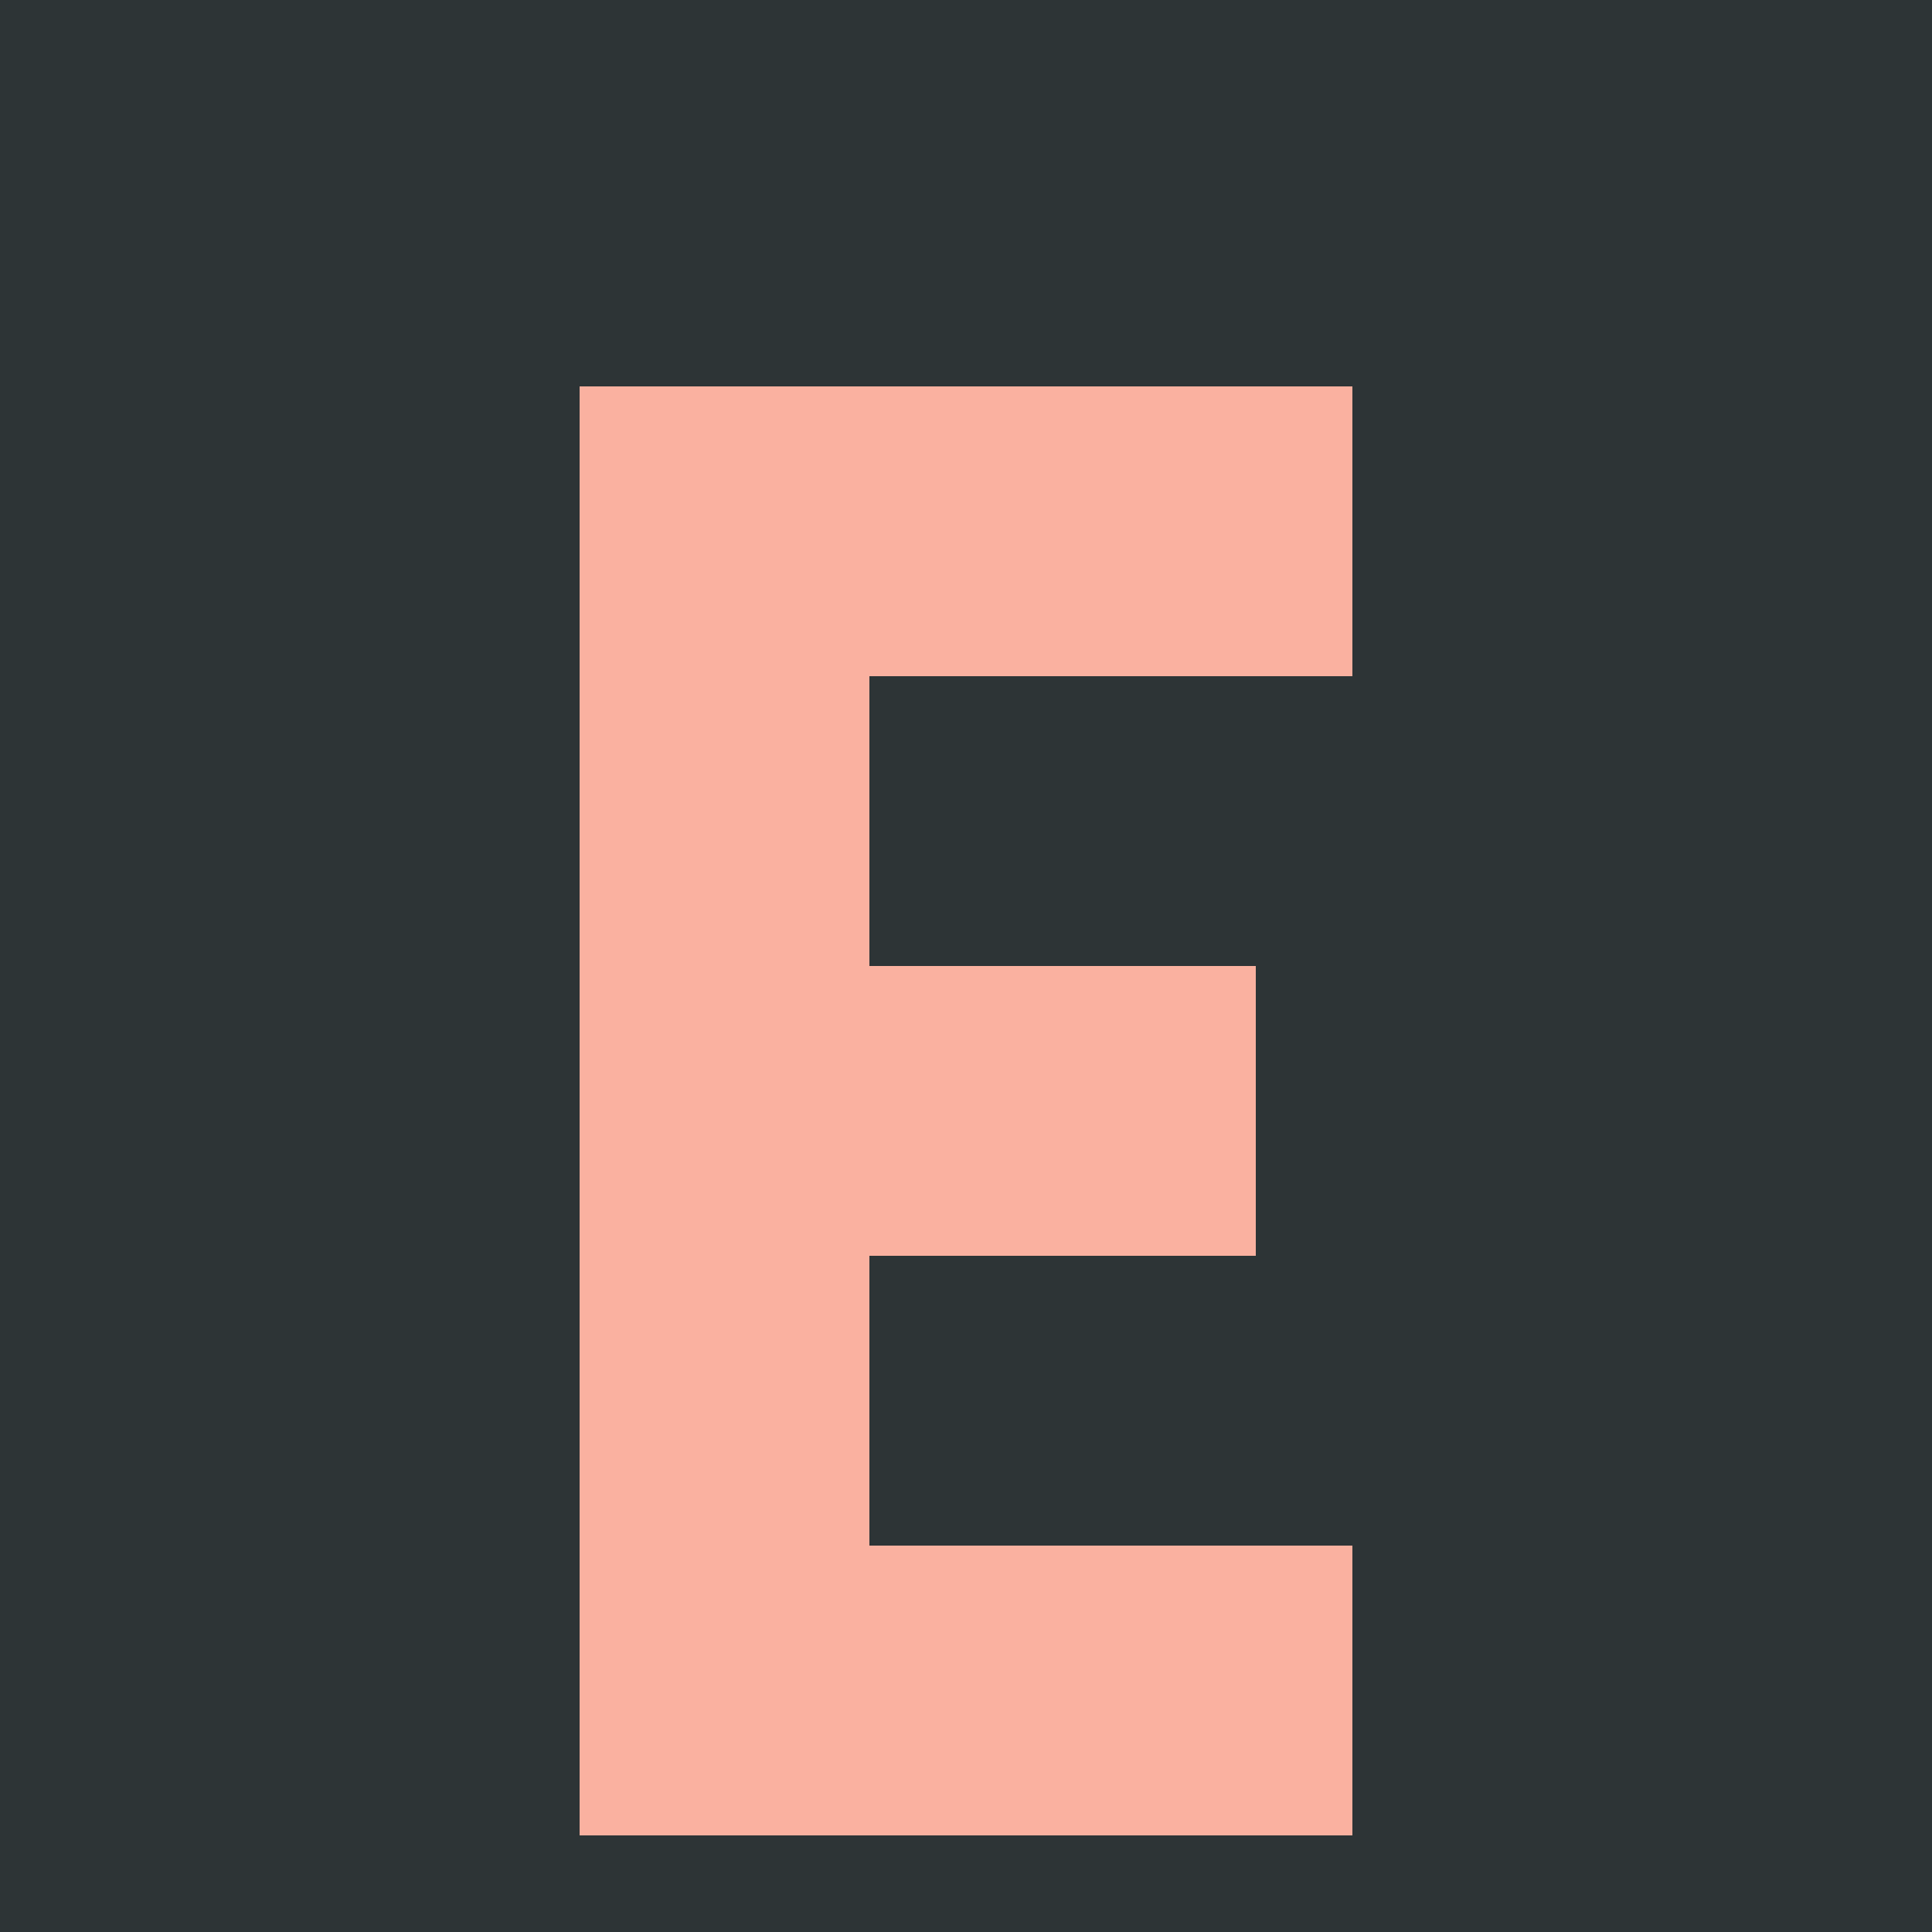
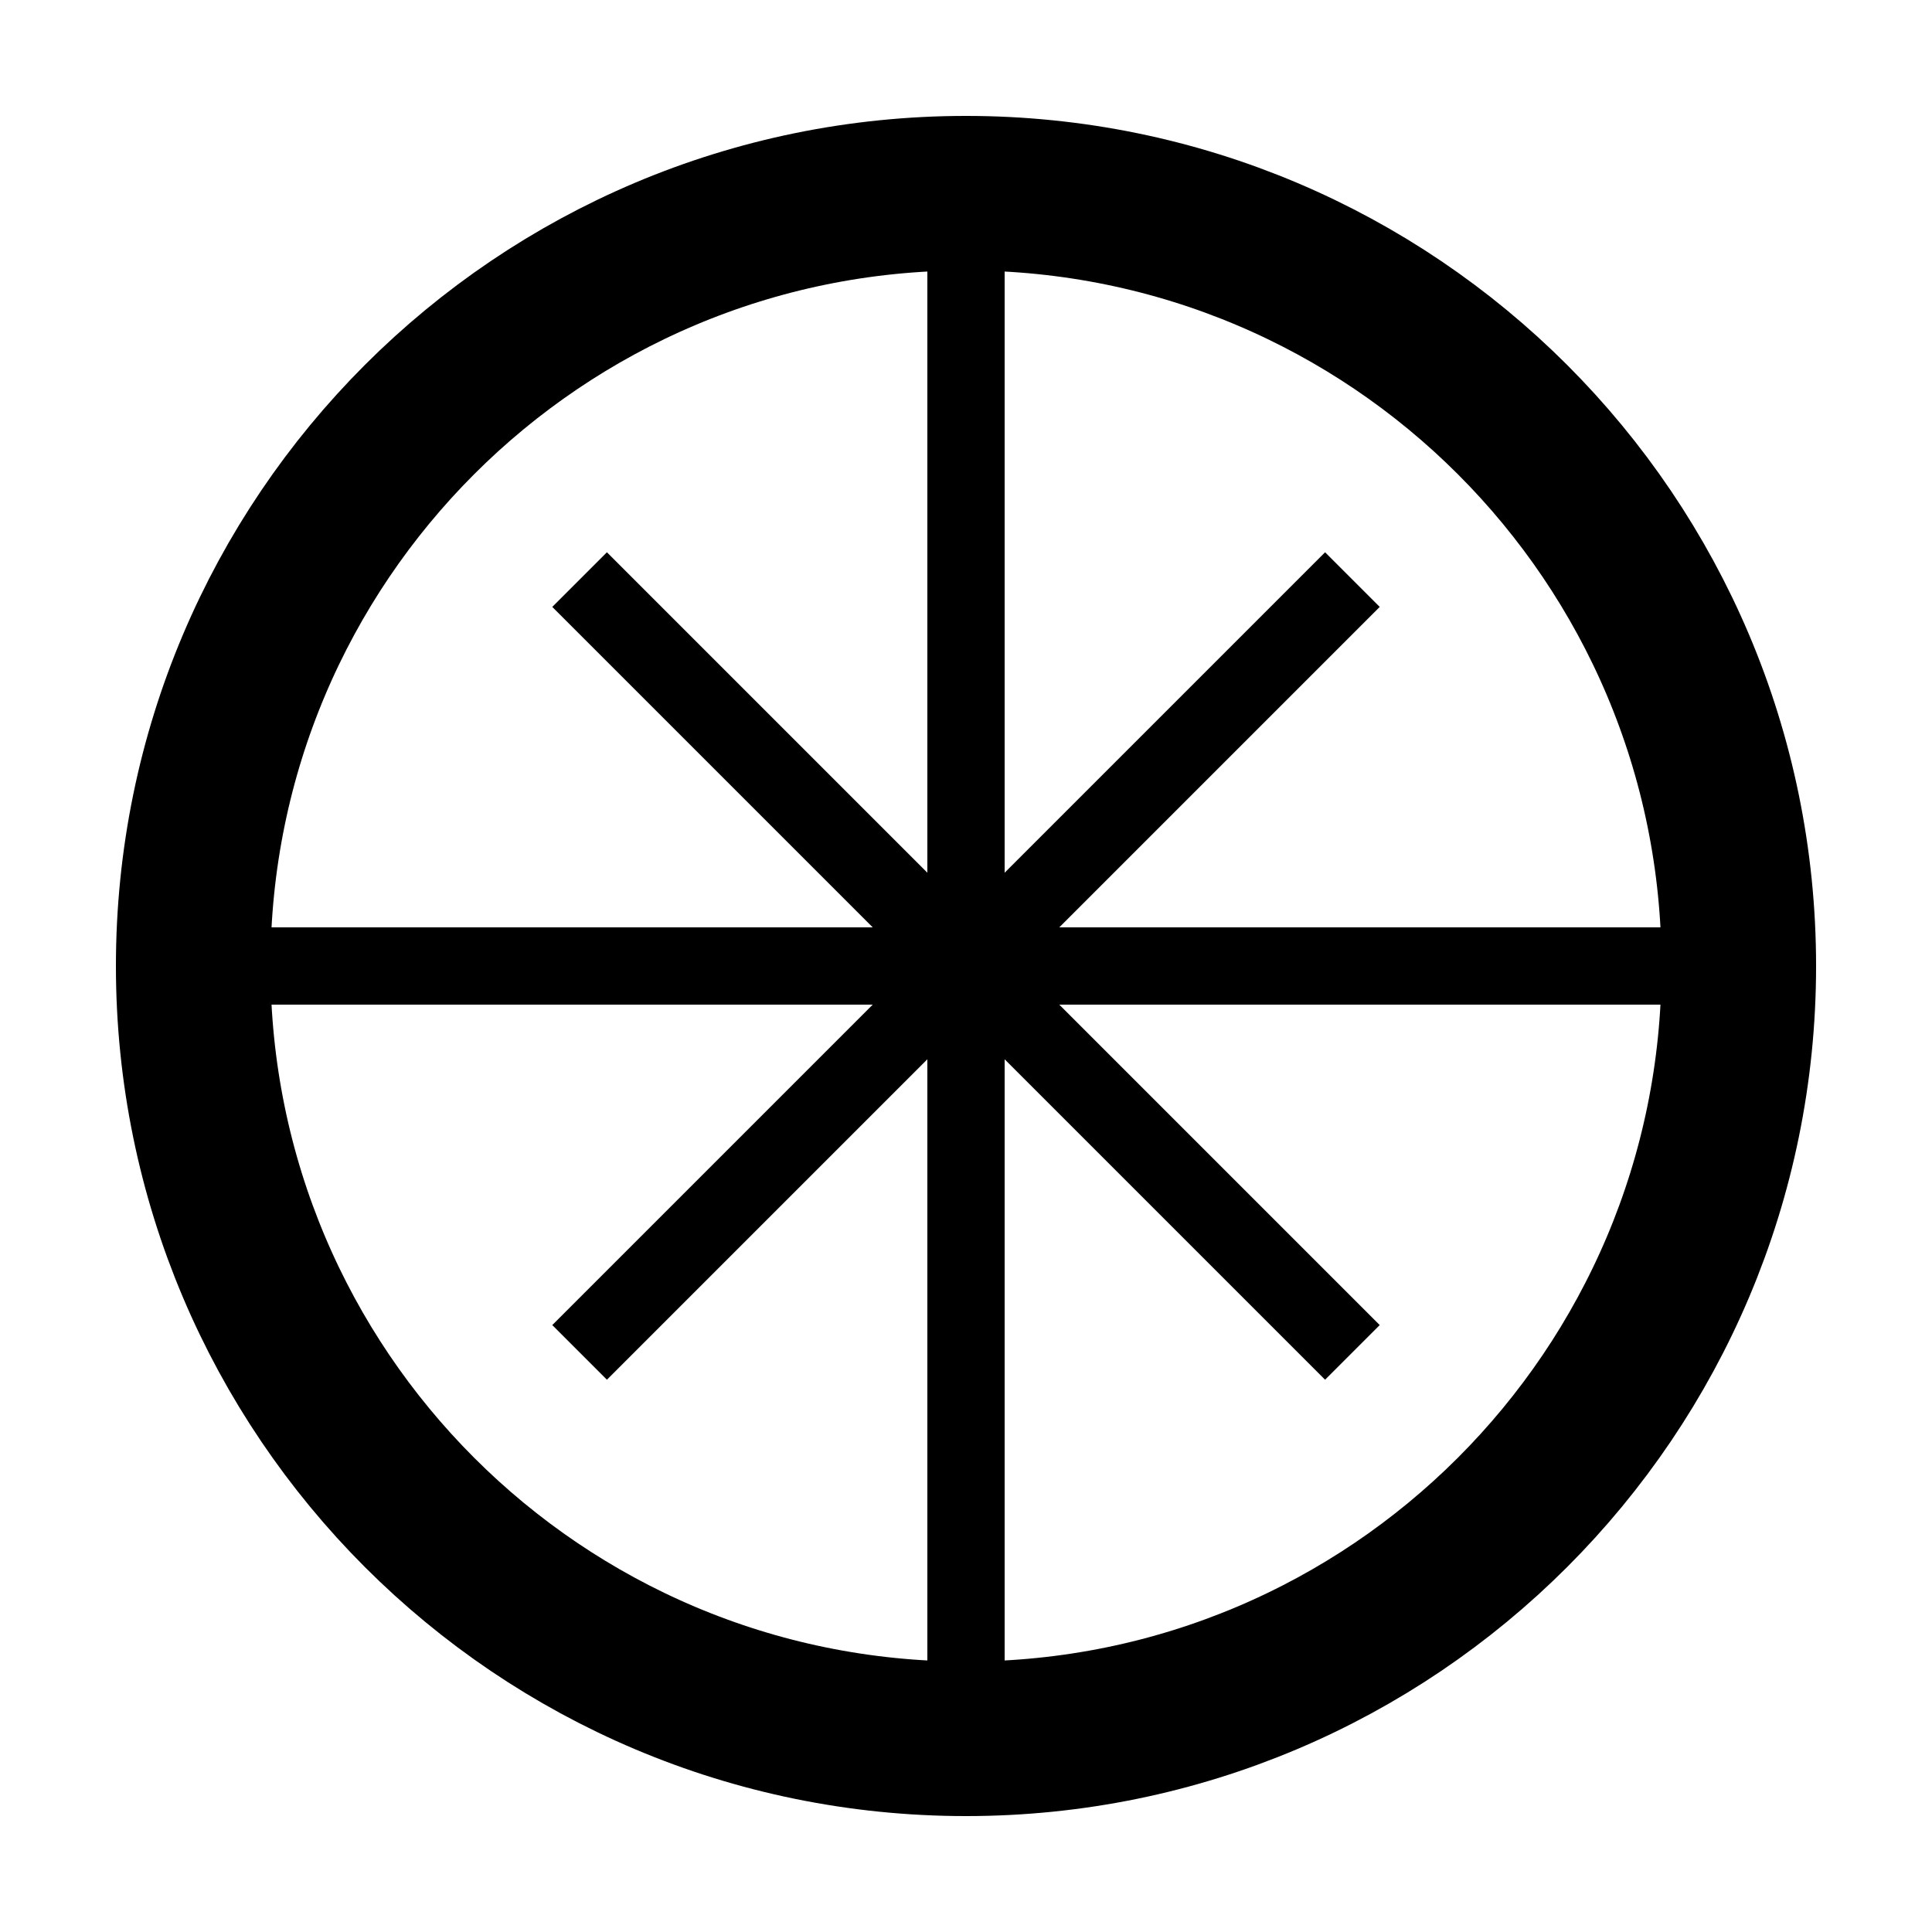
- <svg xmlns="http://www.w3.org/2000/svg" viewBox="0 0 100 100" width="100" height="100">
-   <rect width="100" height="100" fill="#2d3436" />
-   <path d="M30 20 h40 v15 h-25 v15 h20 v15 h-20 v15 h25 v15 h-40 z" fill="#fab1a0" />
+ <svg xmlns="http://www.w3.org/2000/svg" viewBox="0 0 100 100">
+   <circle cx="50" cy="50" r="40" fill="none" stroke="black" stroke-width="8" />
+   <path d="M50 10 L50 90 M10 50 L90 50 M30 30 L70 70 M30 70 L70 30" stroke="black" stroke-width="4" />
</svg>
